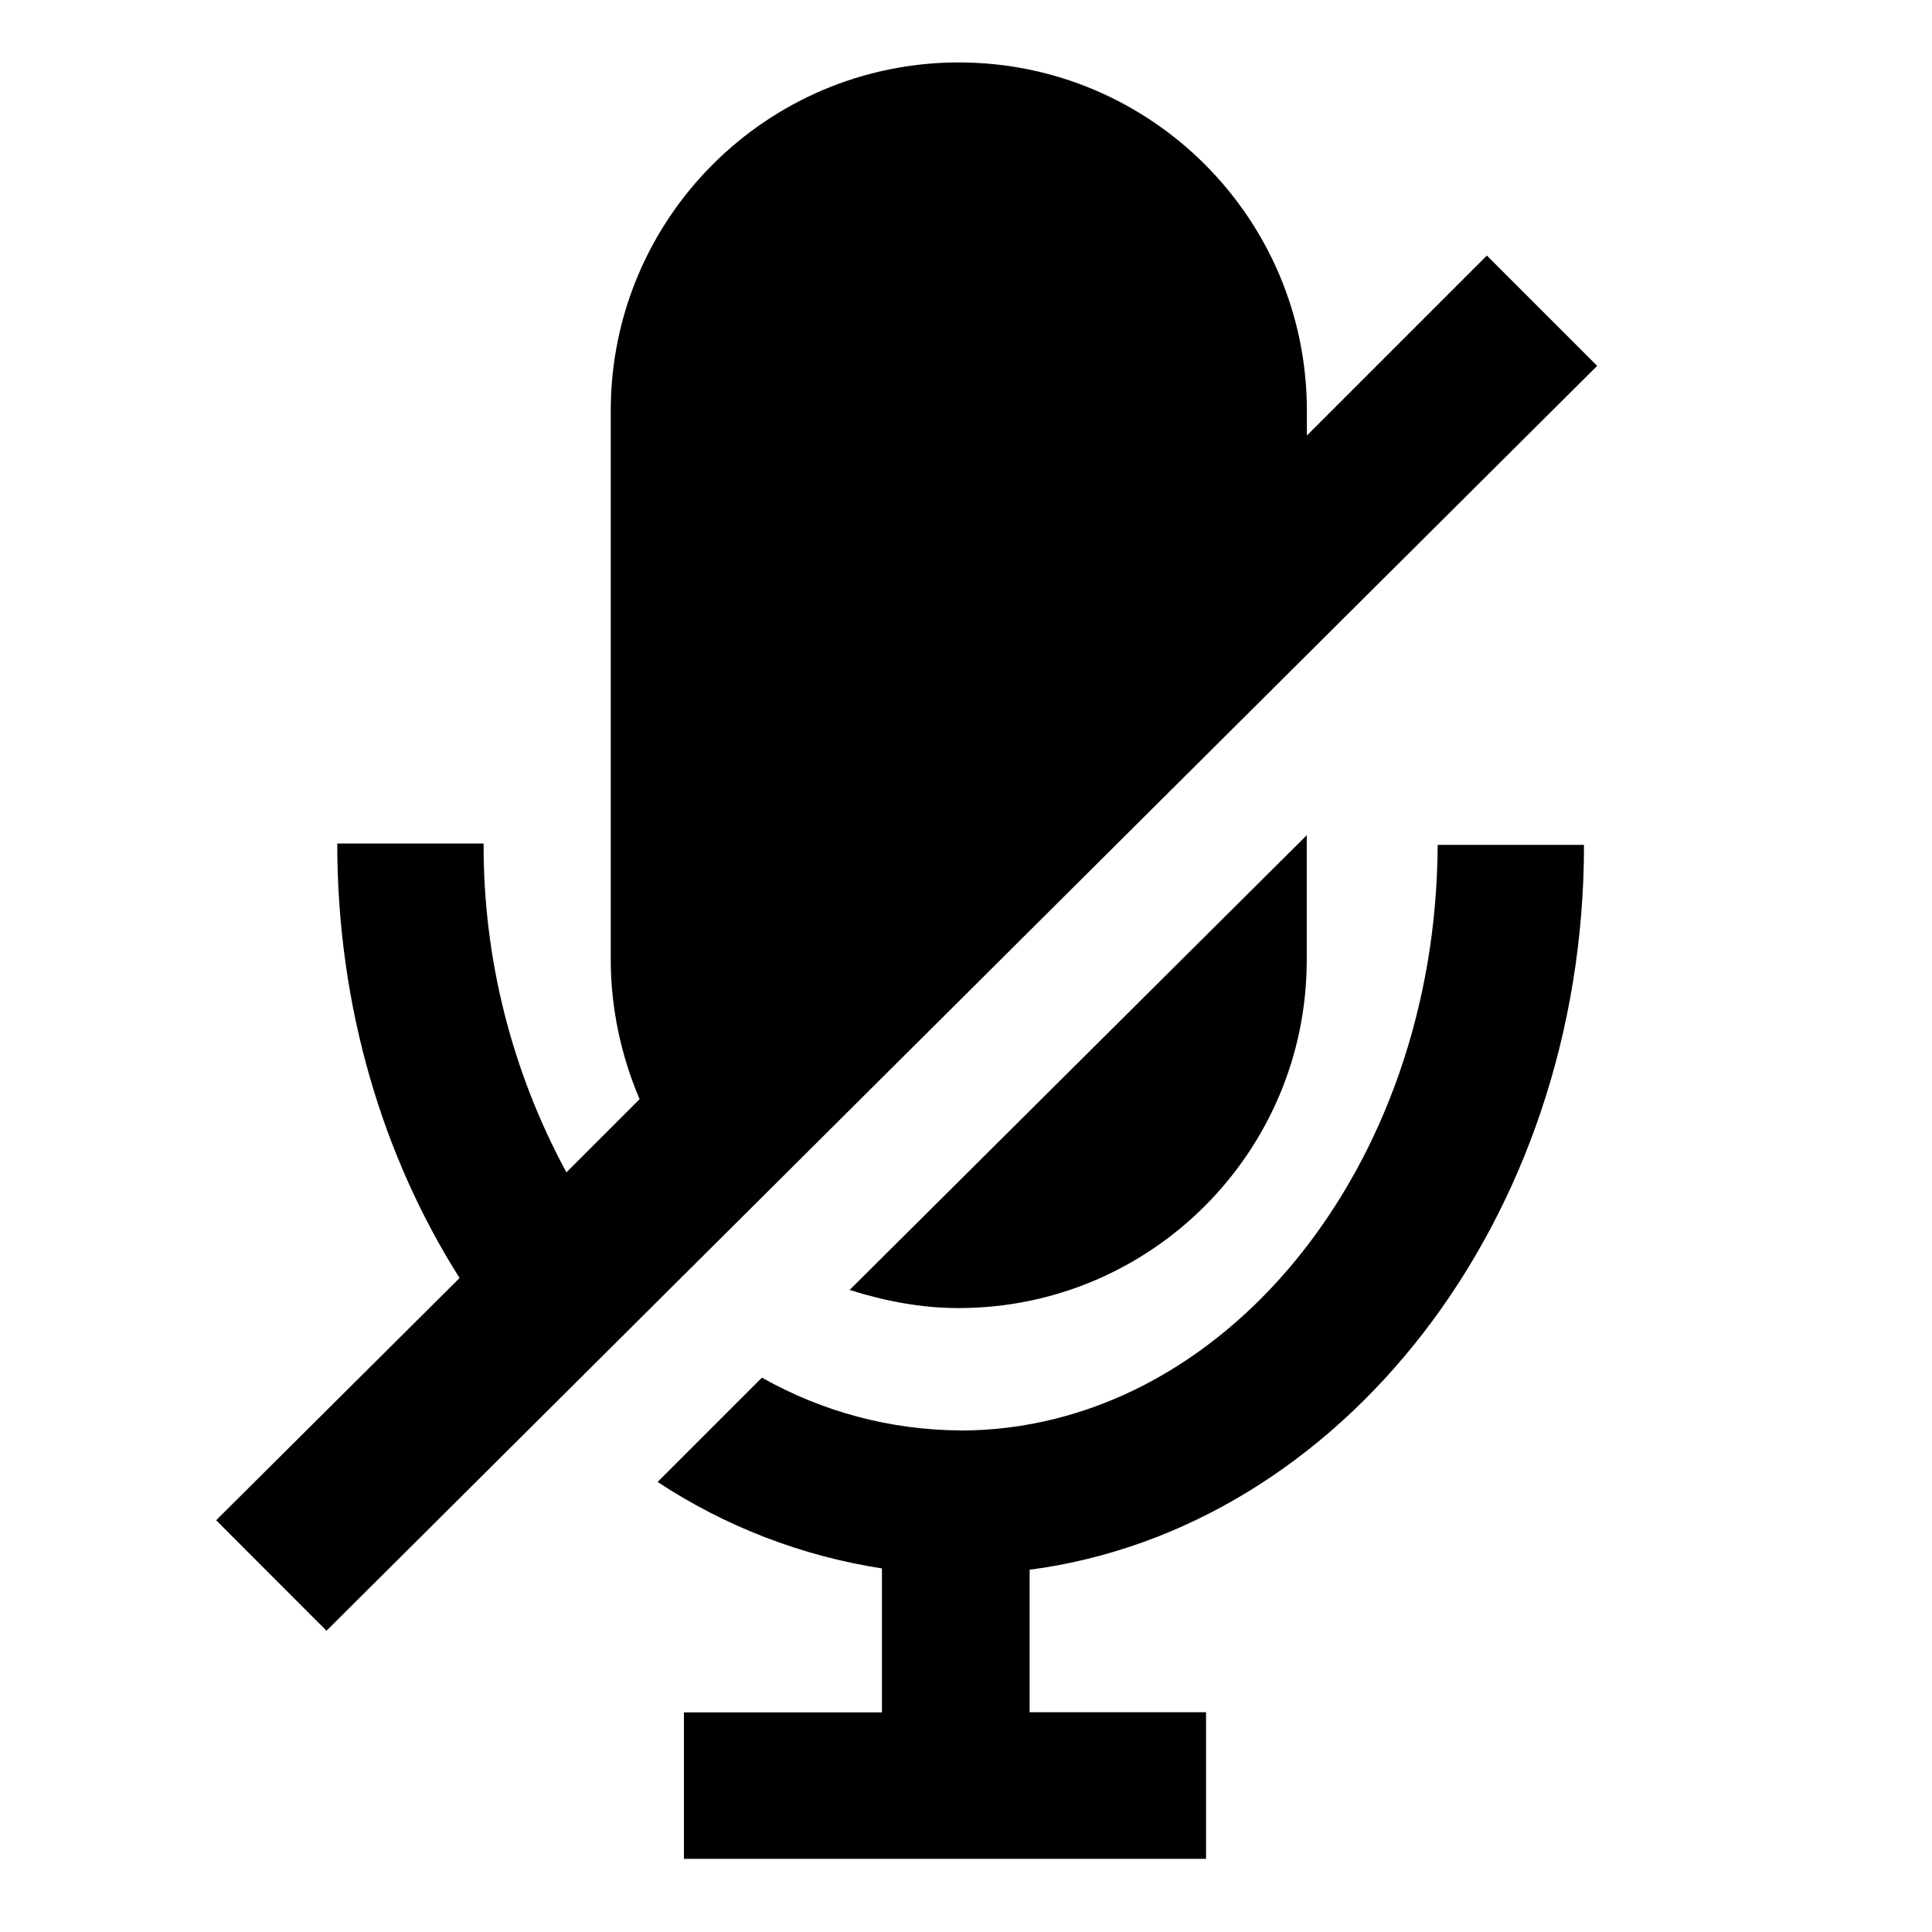
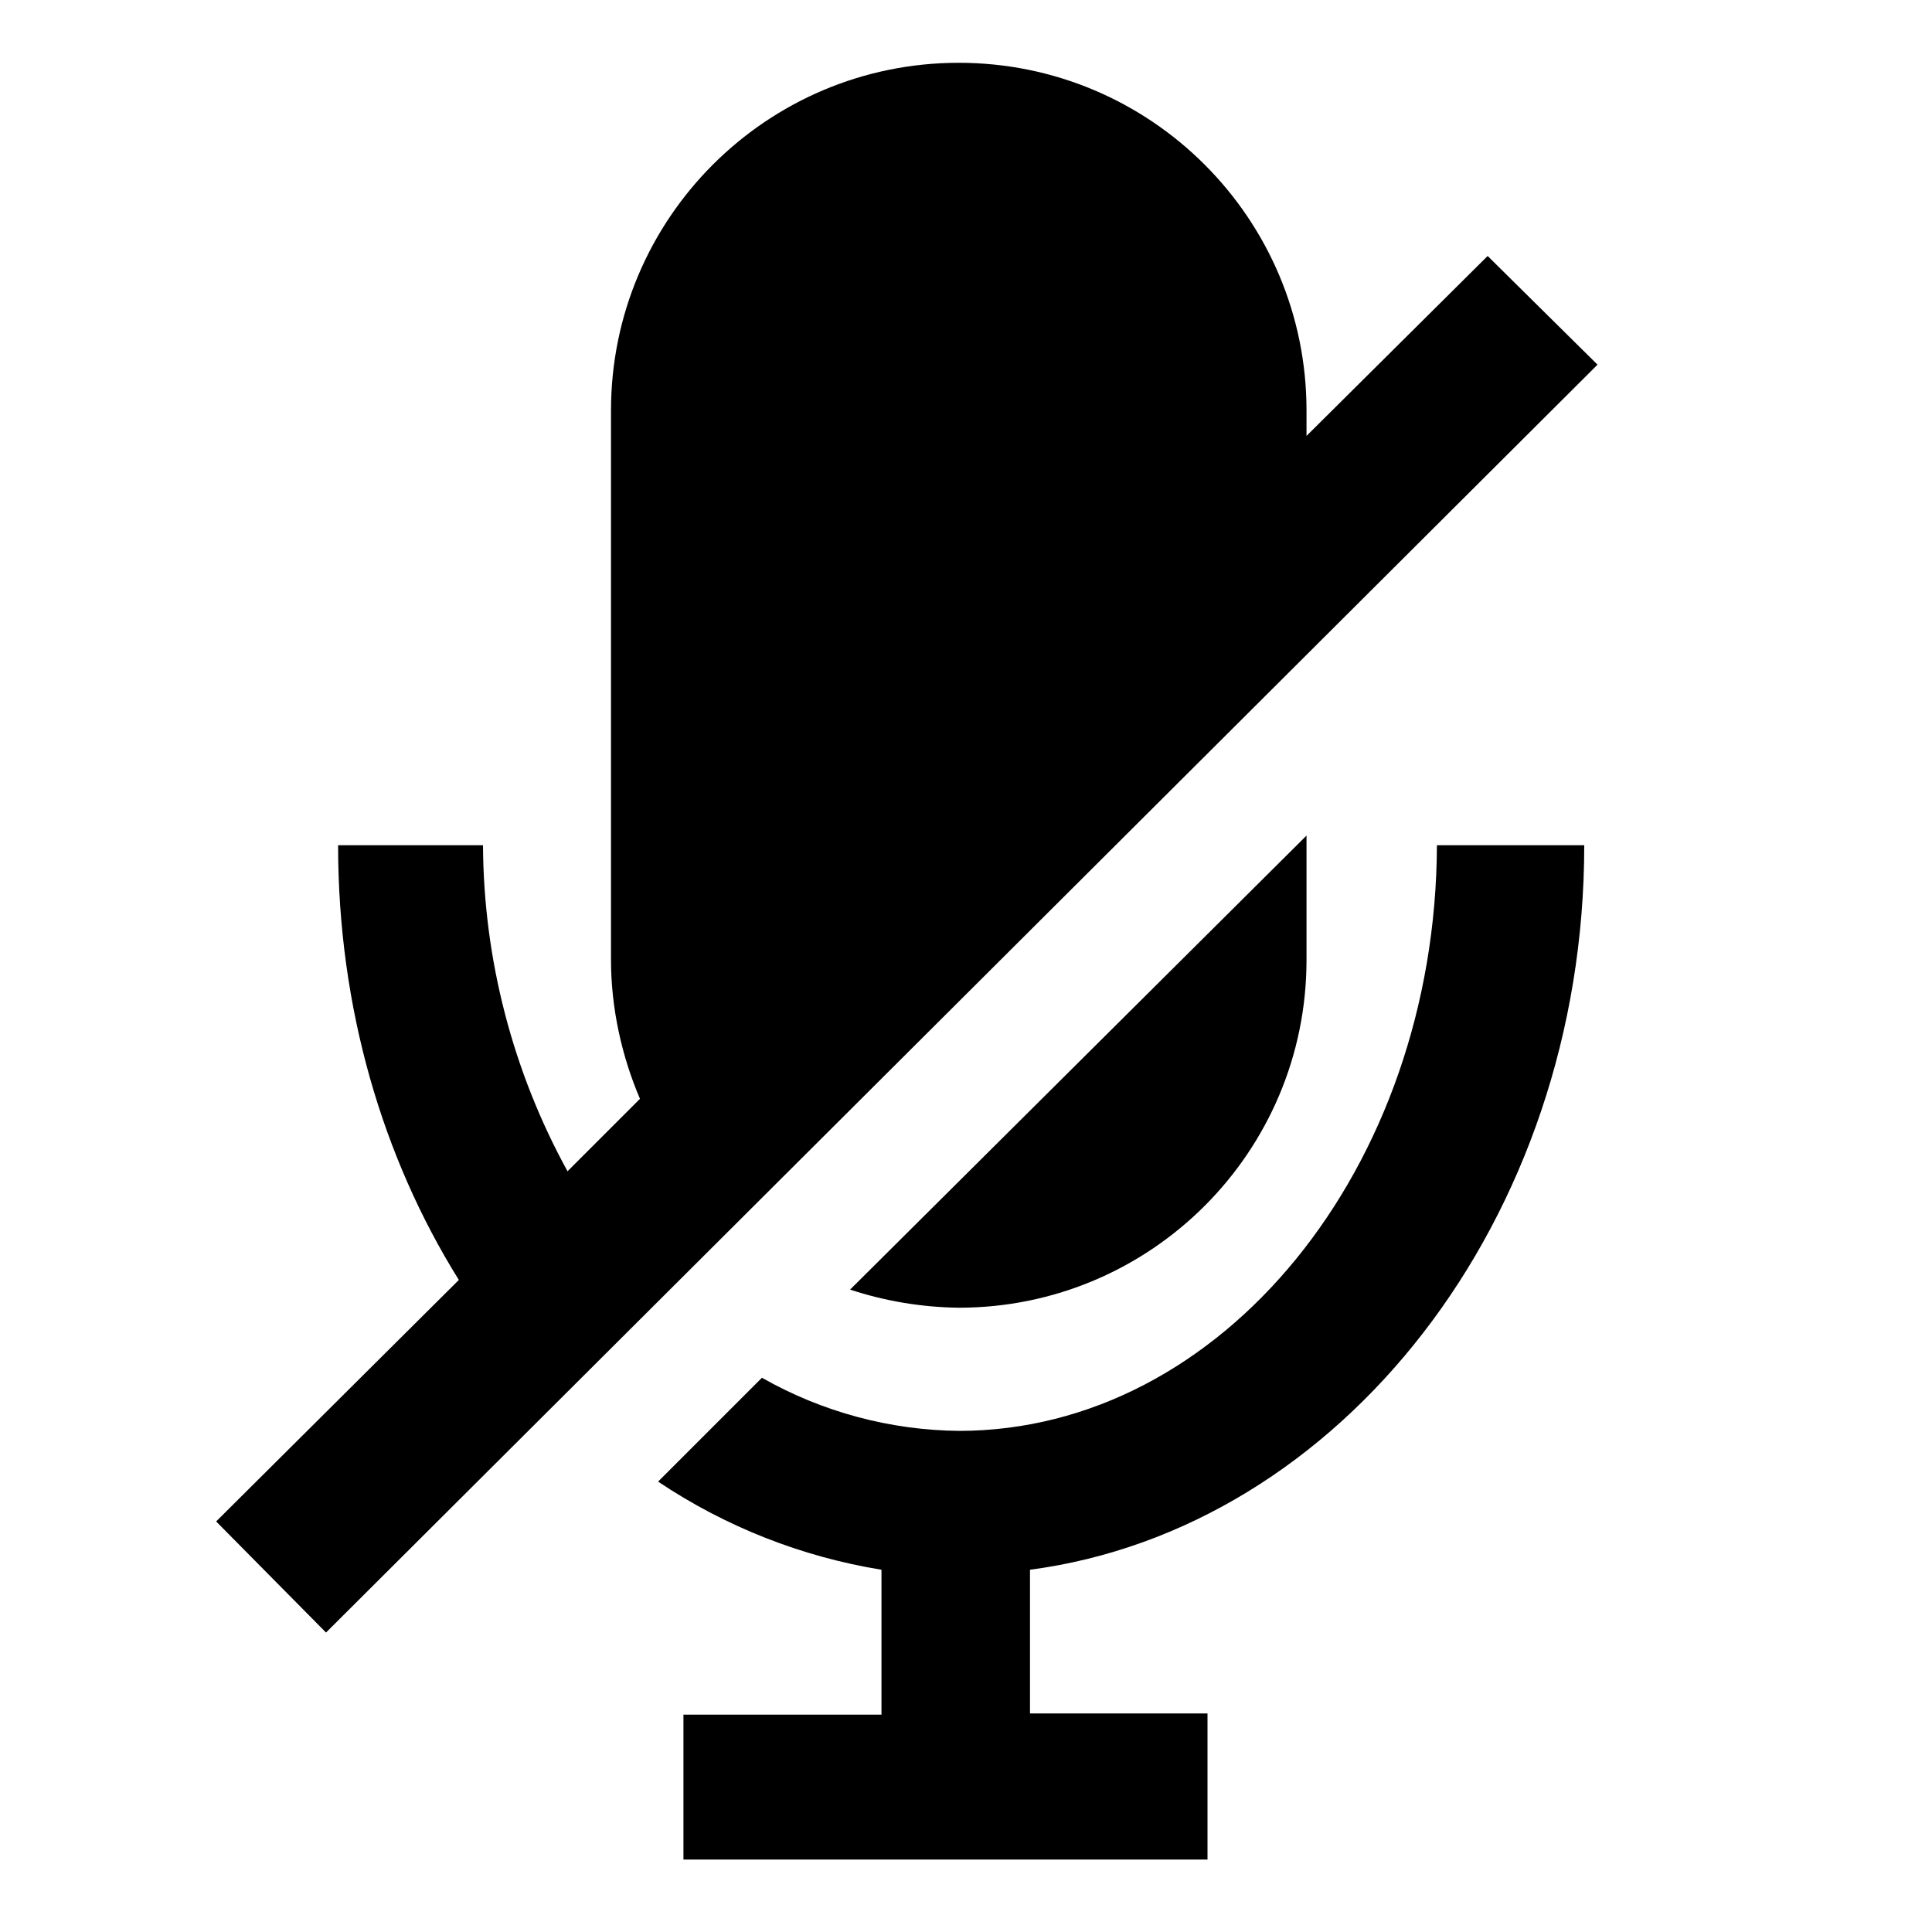
<svg xmlns="http://www.w3.org/2000/svg" width="16" height="16">
-   <g fill="none" fill-rule="evenodd">
-     <path d="M0 .02h15.901v15.901H0z" />
-     <g fill="#000" fill-rule="nonzero">
-       <path d="M7.95 11.846a3.372 3.372 0 01-1.64-.437l-.864.864a4.674 4.674 0 001.858.716v1.192h-1.64v1.213h4.324V14.18H8.527V13c2.574-.338 4.591-2.892 4.591-6.003h-1.212c-.01 2.674-1.78 4.85-3.956 4.85z" />
-       <path d="M10.822 7.95V6.917l-3.786 3.766c.288.09.586.15.904.15a2.884 2.884 0 002.882-2.883zM12.313 2.117l-1.49 1.49V3.4A2.884 2.884 0 007.94.517a2.884 2.884 0 00-2.882 2.882V7.95c0 .408.09.805.239 1.153l-.606.606a5.672 5.672 0 01-.686-2.723H2.793c0 1.352.377 2.594 1.013 3.598L1.79 12.59l.914.915L13.227 3.03l-.914-.914z" />
-     </g>
-   </g>
+   <path d="M7.95 11.85a3.37 3.37 0 01-1.64-.44l-.86.86A4.67 4.67 0 007.3 13v1.2H5.66v1.2H10v-1.21H8.53V13c2.57-.34 4.59-2.9 4.59-6H11.9c-.01 2.67-1.78 4.85-3.96 4.85z" />
+   <path d="M10.82 7.95V6.92l-3.78 3.76a3 3 0 00.9.15 2.88 2.88 0 002.88-2.88zm1.5-5.83l-1.5 1.49V3.4A2.88 2.88 0 007.94.52 2.88 2.88 0 005.06 3.4v4.55c0 .4.09.8.24 1.15l-.6.6A5.67 5.67 0 014 7H2.8c0 1.35.37 2.59 1 3.6l-2.01 2 .91.92L13.23 3.02l-.92-.91z" />
</svg>
